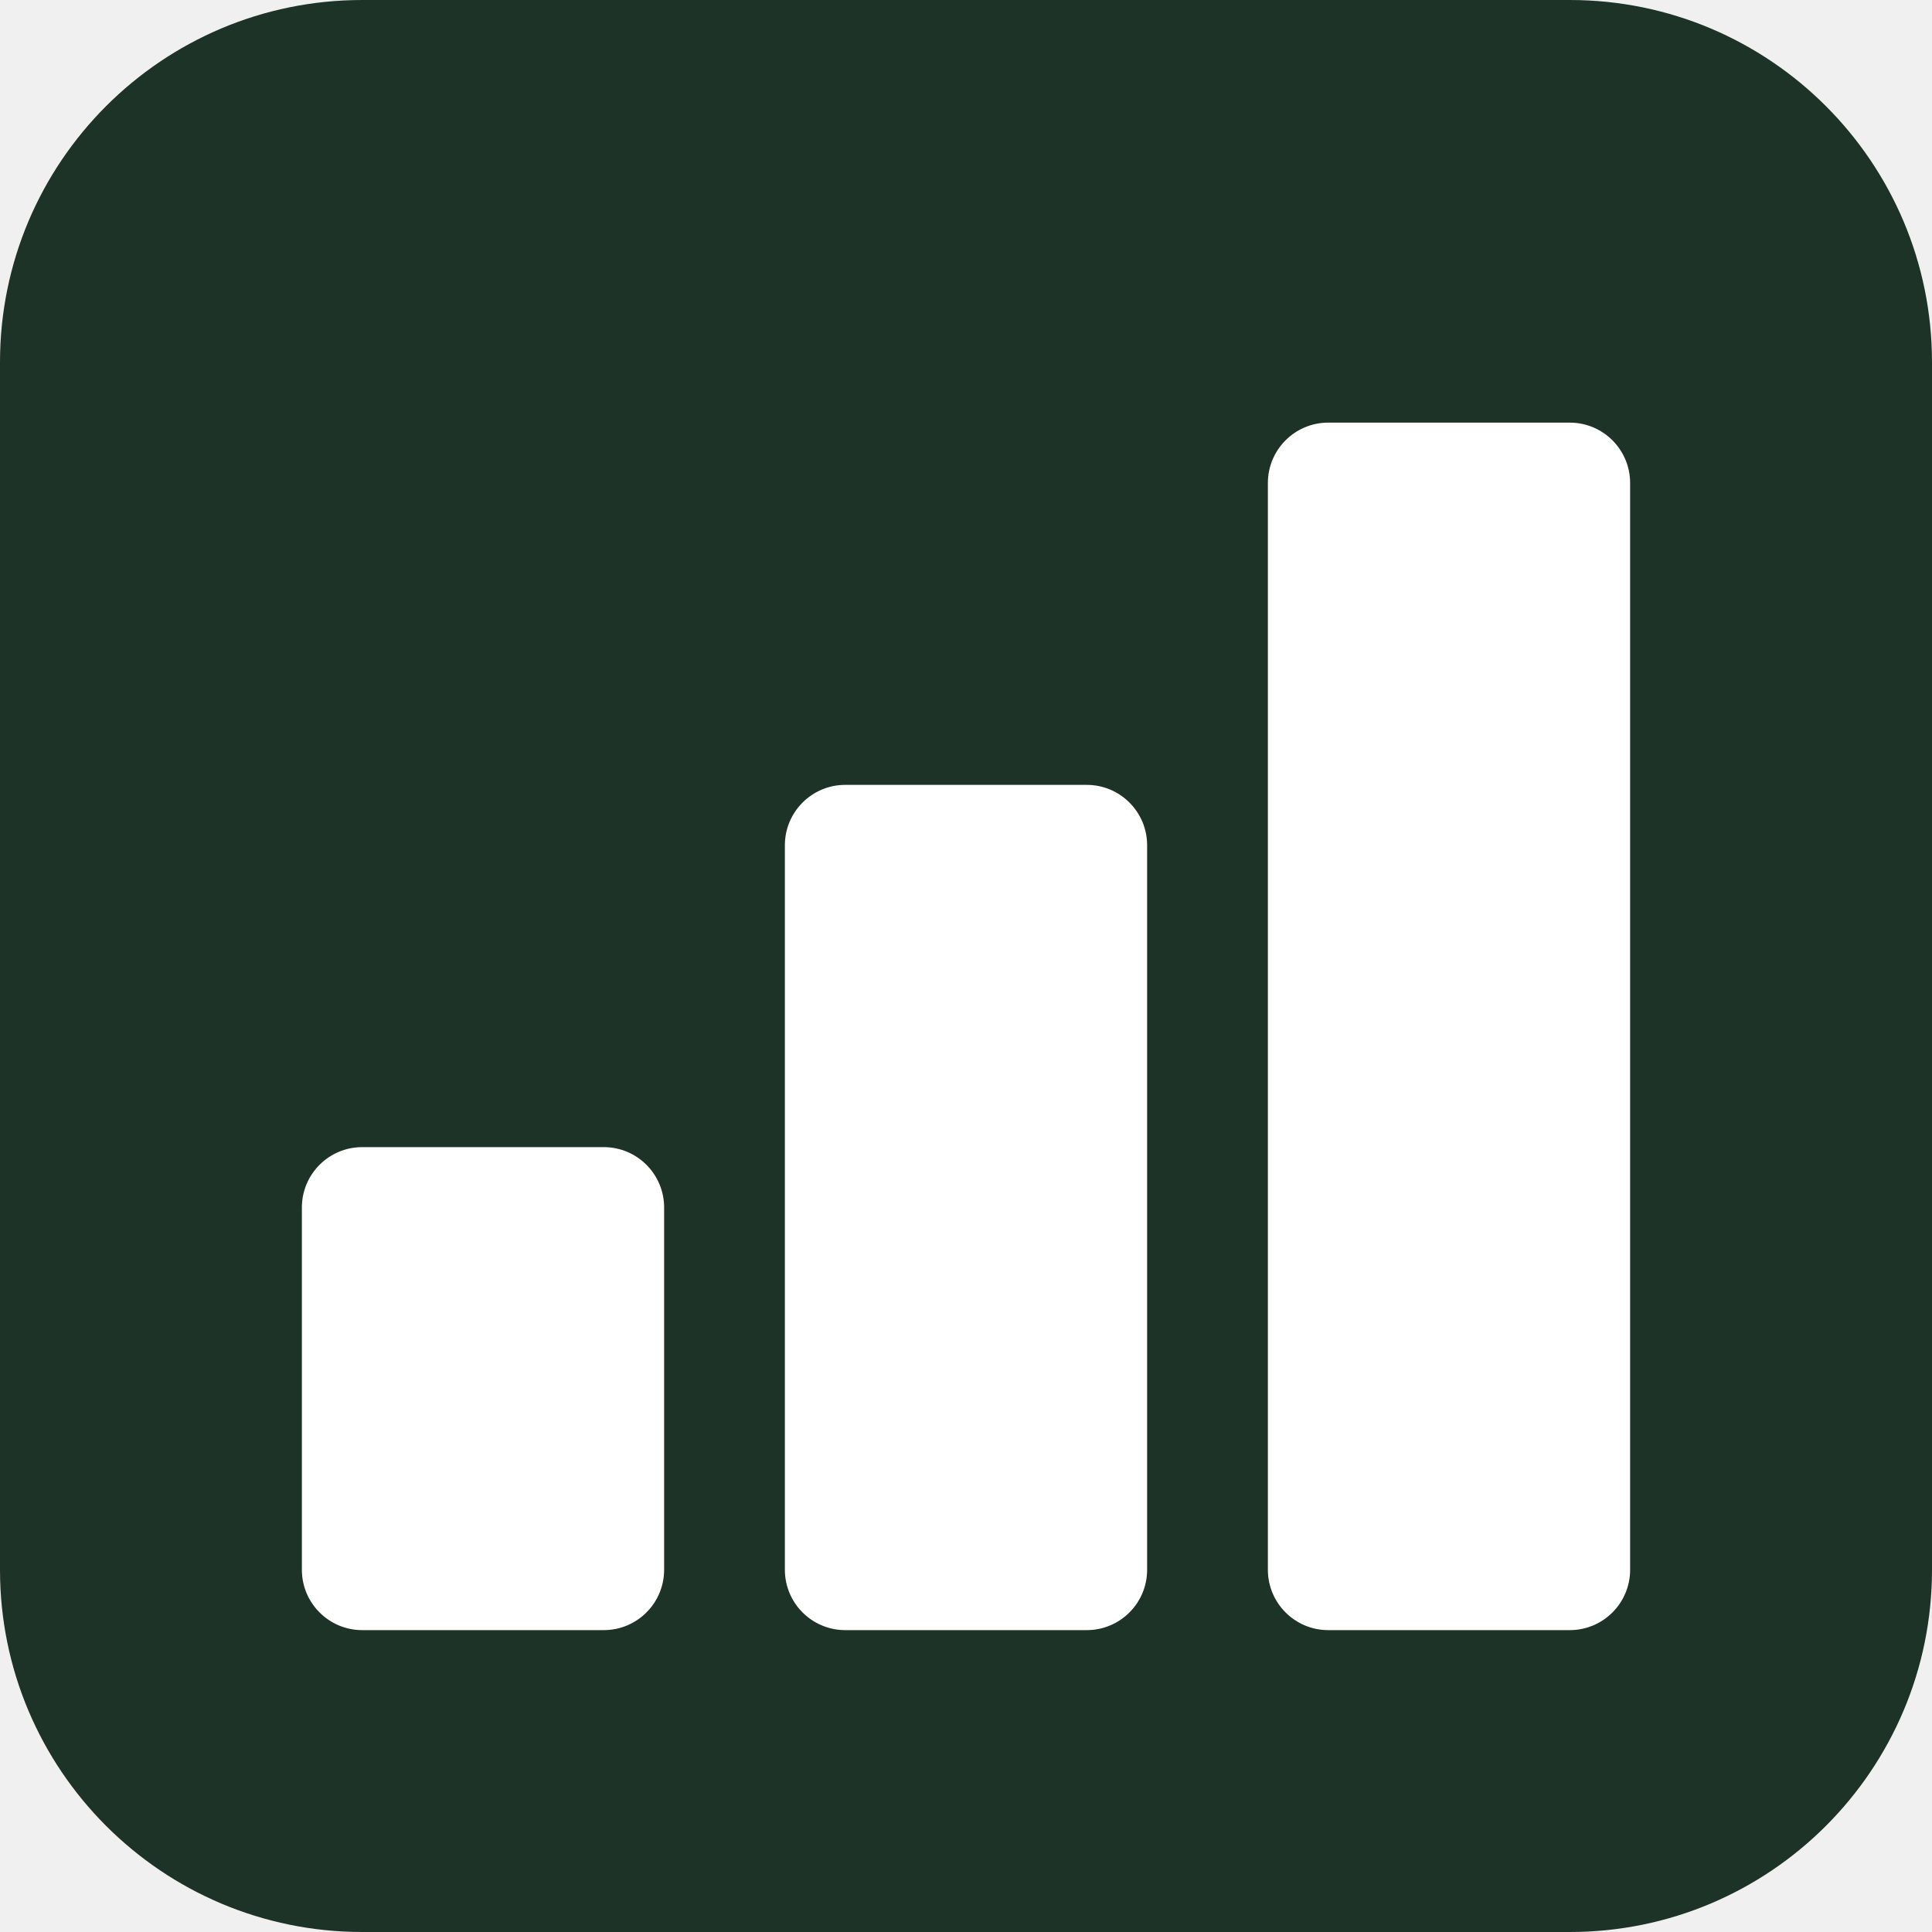
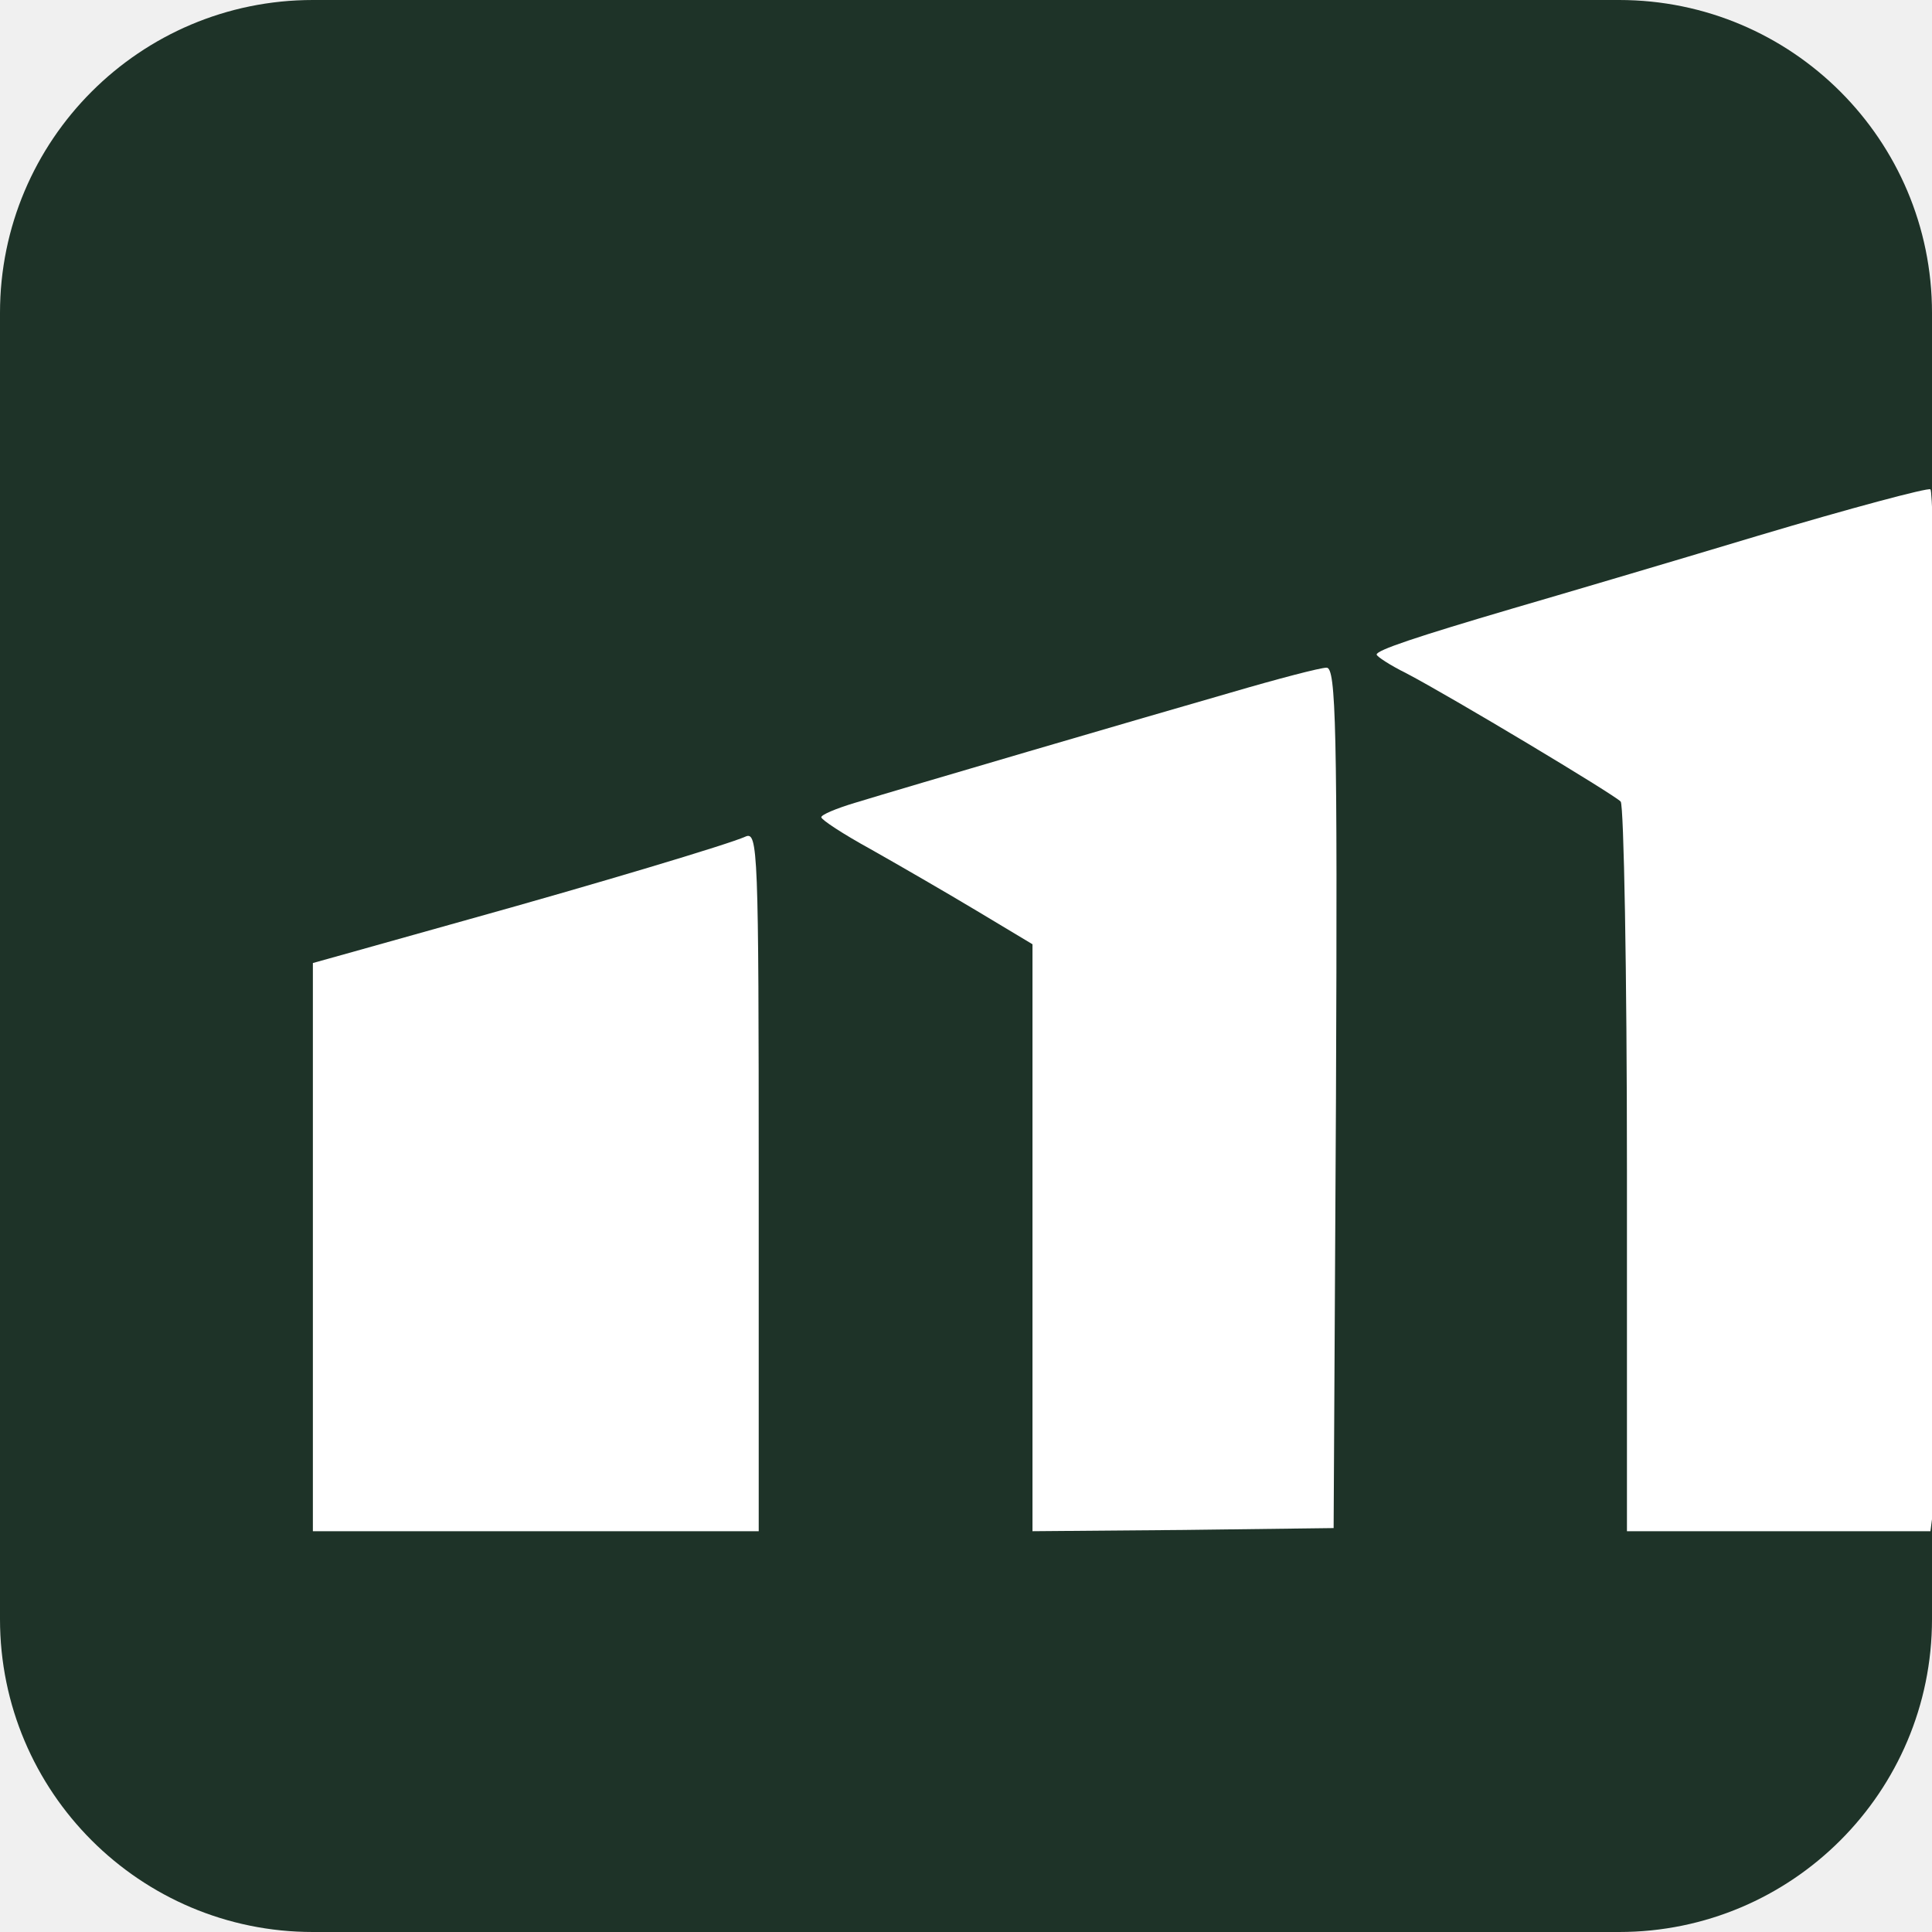
- <svg xmlns="http://www.w3.org/2000/svg" viewBox="0 0 32 32">
-   <rect width="32" height="32" rx="6" fill="#1E3328" />
-   <rect x="5" y="19" width="6" height="8" rx="1" fill="white" />
-   <rect x="13" y="13" width="6" height="14" rx="1" fill="white" />
-   <rect x="21" y="7" width="6" height="20" rx="1" fill="white" />
+ <svg xmlns="http://www.w3.org/2000/svg" viewBox="0 0 247 247">
+   <rect width="247" height="247" rx="40" fill="#1E3328" />
+   <g transform="translate(0, 40) scale(1, 0.8)" fill="white">
+     <path d="M97 138.7C97 85.7 96.9 82.8 95.3 83.7C93.2 84.9 76.1 91.3 60 96.9C53.7 99.1 46.6 101.6 44.3 102.4L40 103.9L40 149.3L40 194.7L68.5 194.7L97 194.7L97 138.7Z" />
+     <path d="M170.8 125.5C171 66.1 170.8 56.7 169.6 56.7C168.8 56.7 163.3 58.5 157.3 60.7C145.6 64.9 116.1 75.7 109.3 78.3C106.9 79.2 105 80.2 105 80.6C105 81 107.8 83.3 111.3 85.7C114.7 88.1 120.8 92.5 124.8 95.5L132 100.9L132 147.8L132 194.7L151.3 194.5L170.5 194.2L170.8 125.5Z" />
+     <path d="M247.5 188C248.3 179.3 247.7 29.1 246.8 28.2C246.5 27.9 236.6 31.2 224.8 35.6C213.1 40 199 45.2 193.5 47.2C181 51.8 176 53.9 176 54.6C176 54.9 177.7 56.3 179.8 57.6C185.6 61.4 206.4 77 207.2 78.1C207.6 78.7 208 105.2 208 137L208 194.7L227.4 194.7L246.8 194.7L247.5 188Z" />
+   </g>
</svg>
